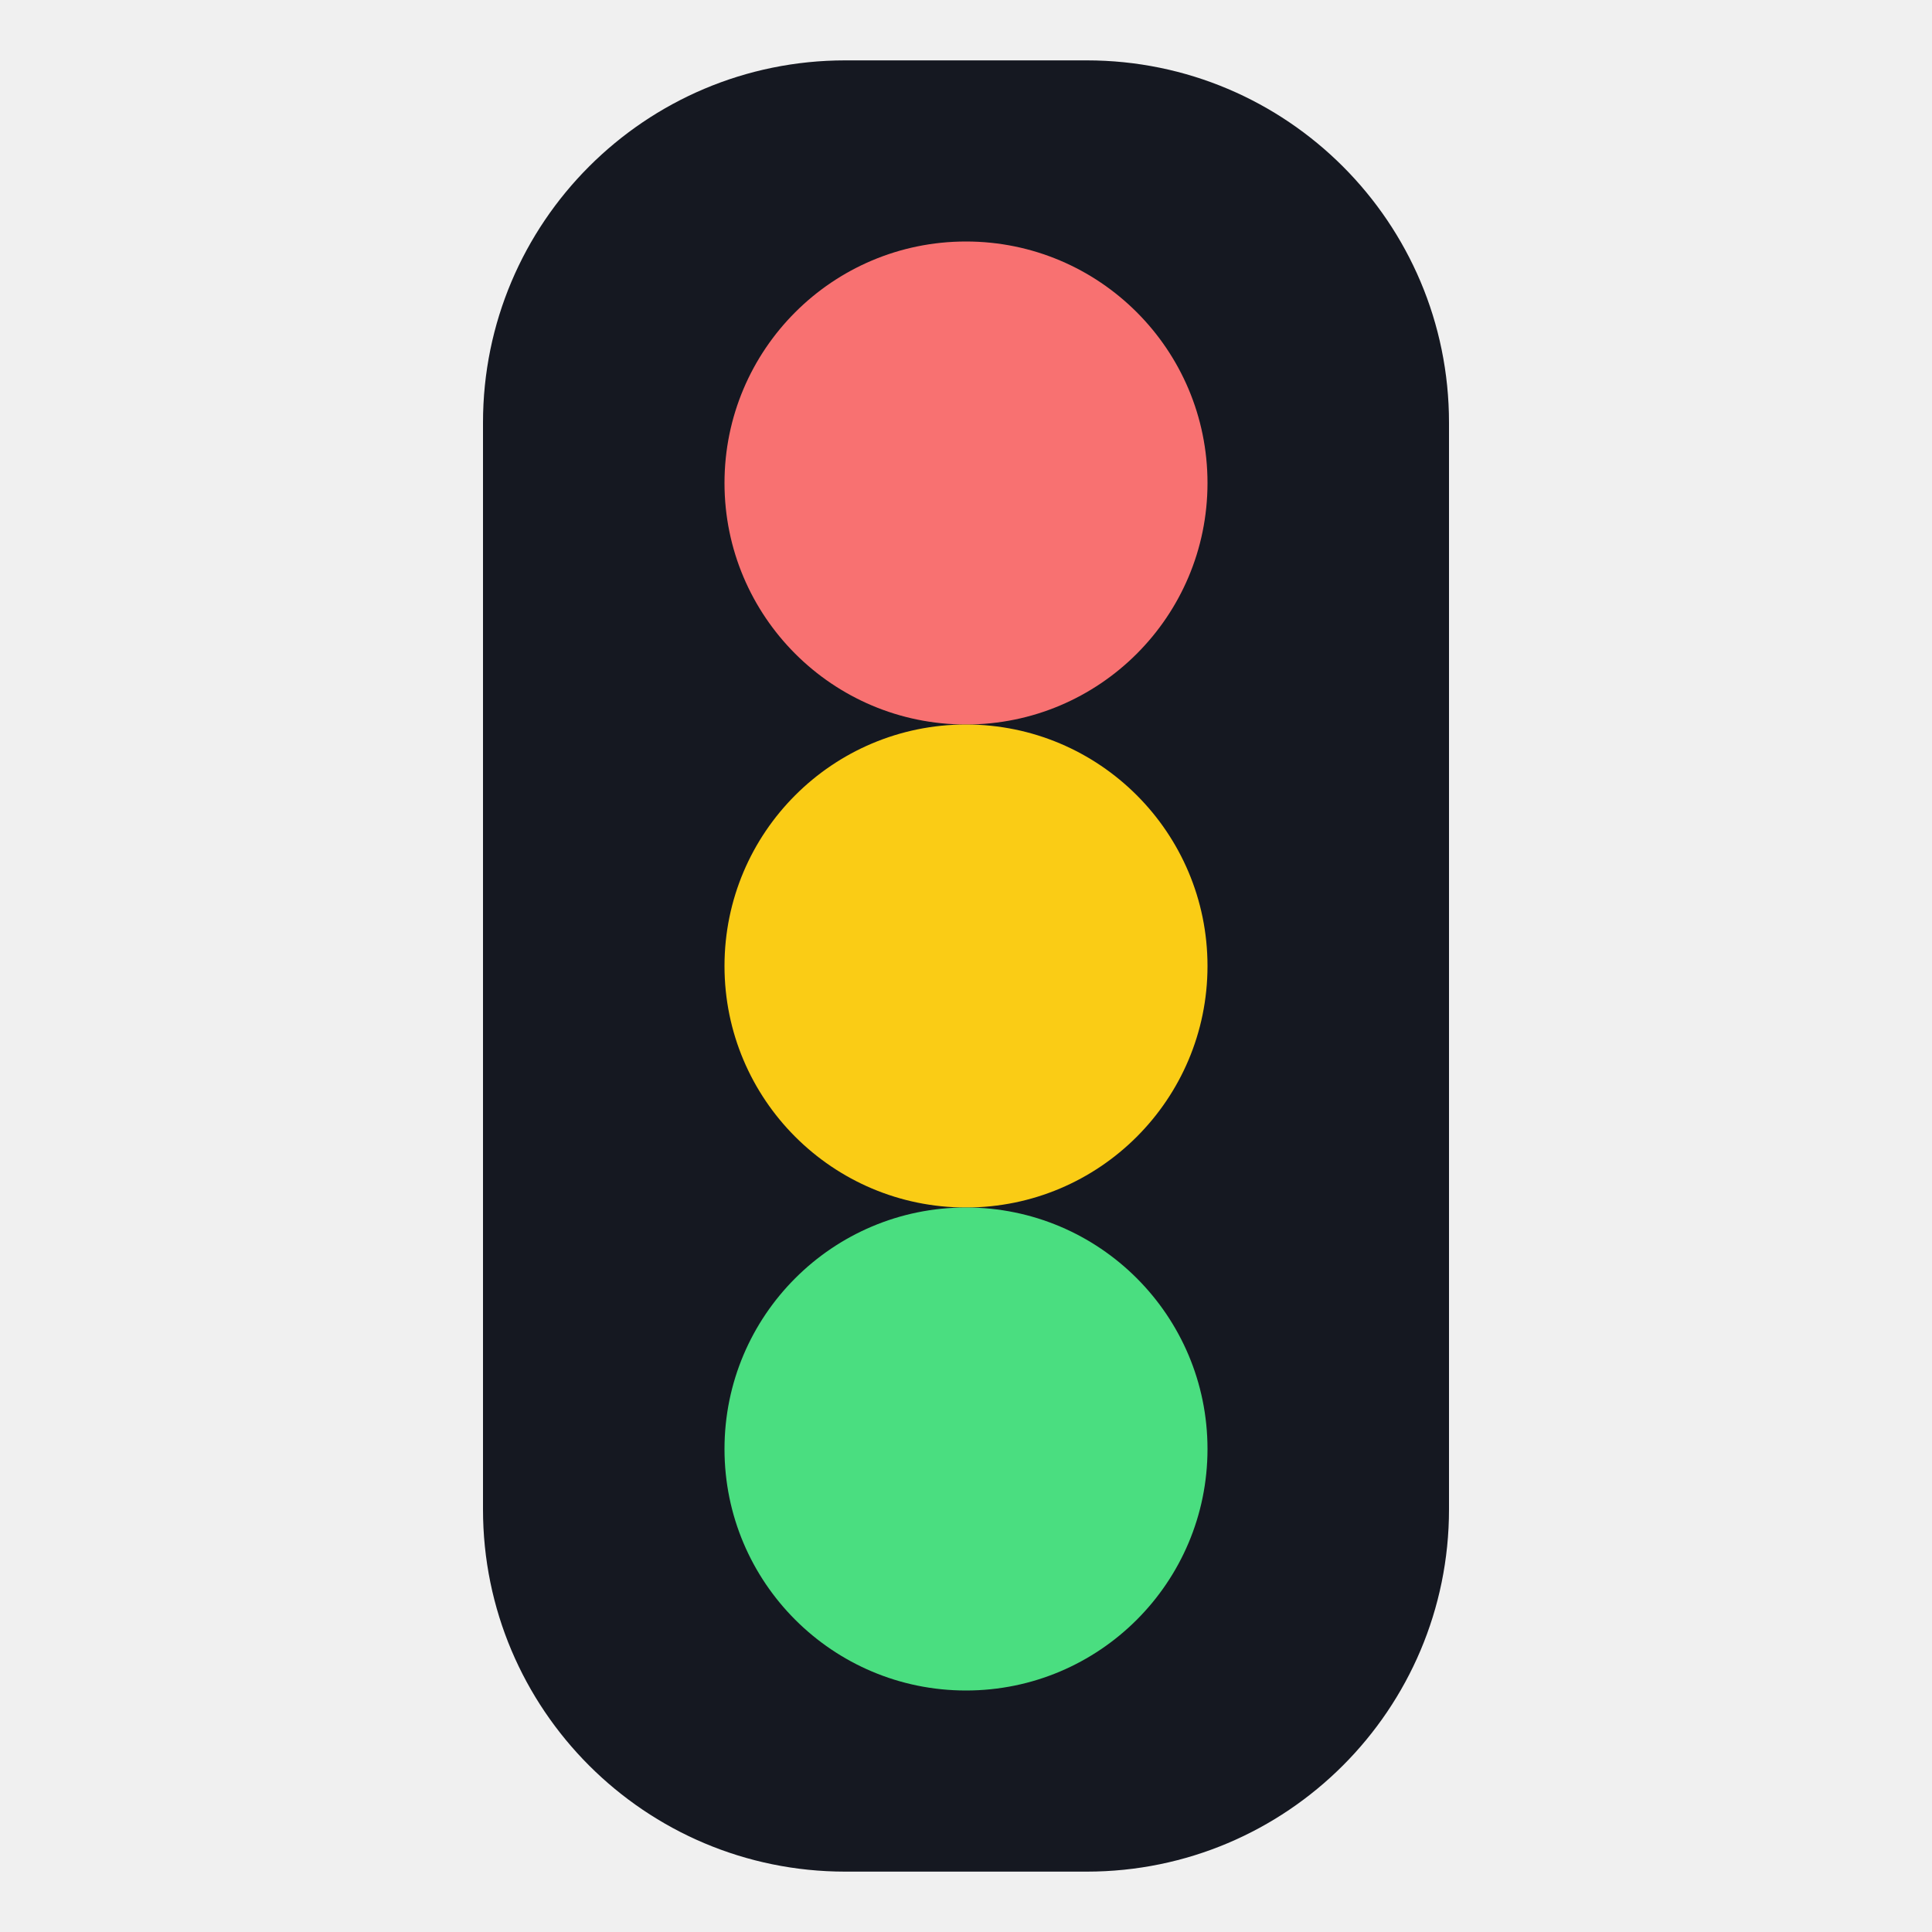
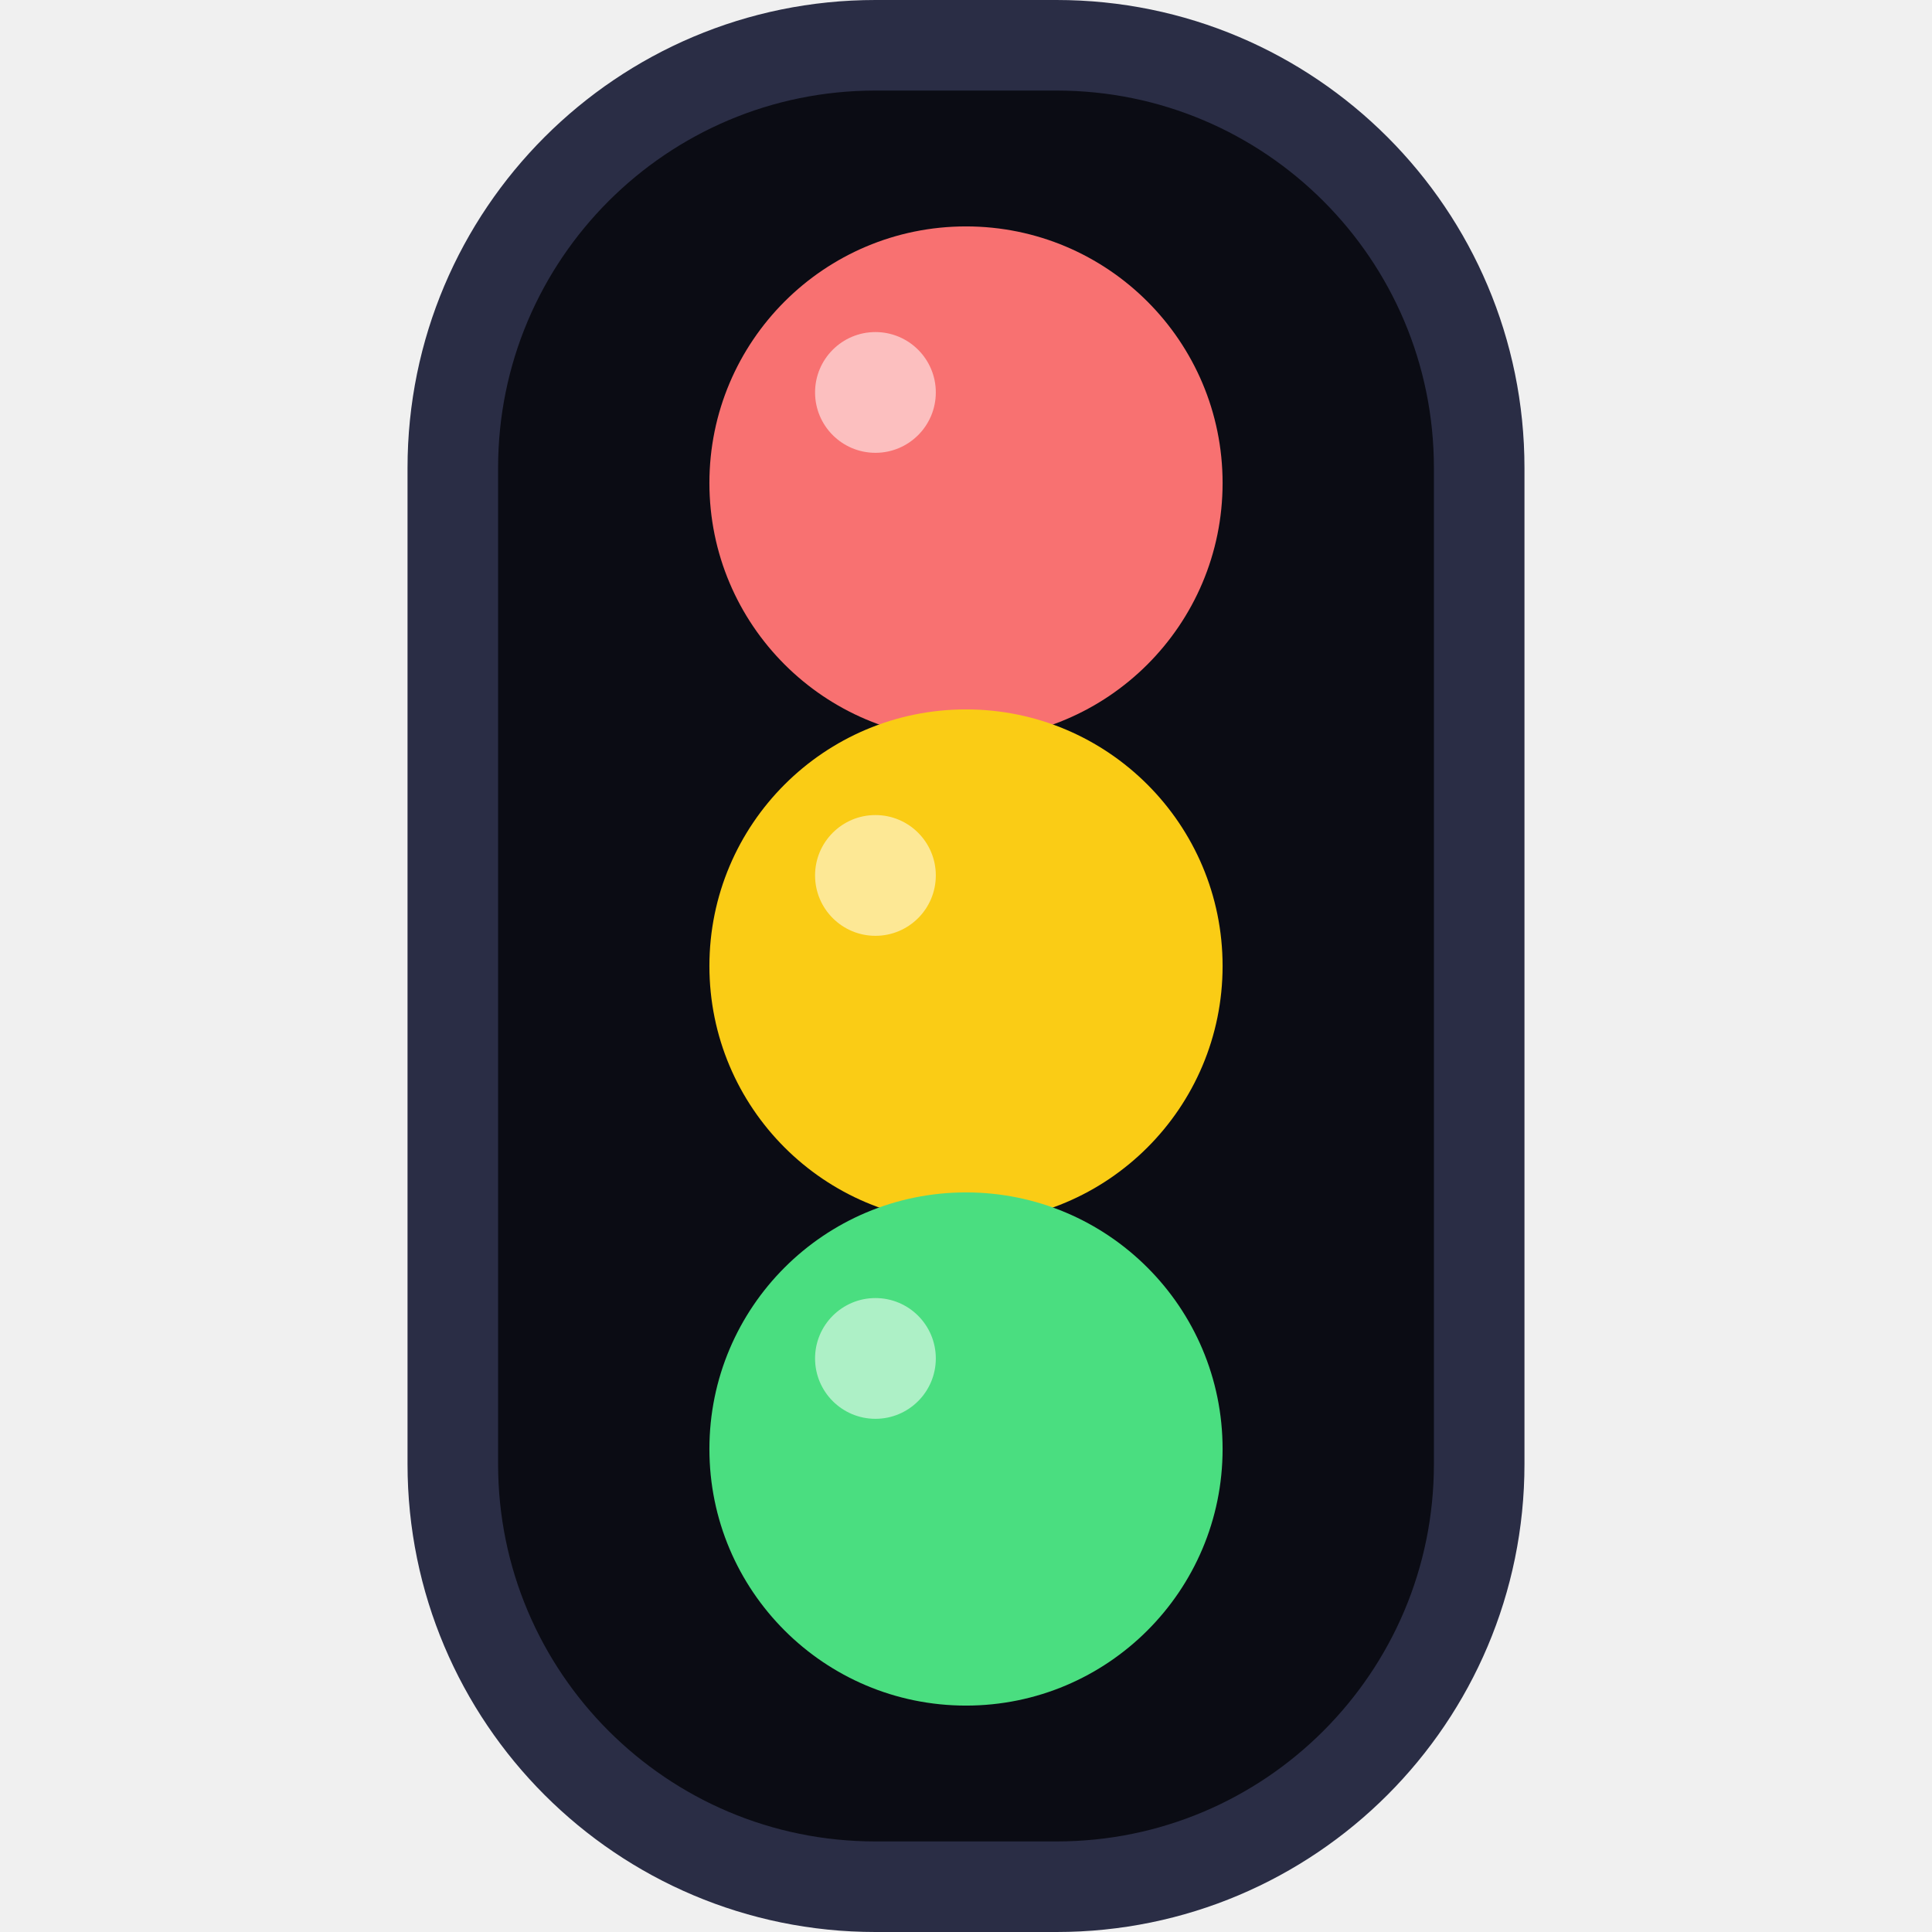
<svg xmlns="http://www.w3.org/2000/svg" viewBox="0 0 64 64">
-   <rect x="16" y="2" width="32" height="60" rx="12" fill="#151821" />
-   <circle cx="32" cy="16" r="8" fill="#f87171" />
-   <circle cx="32" cy="32" r="8" fill="#facc15" />
-   <circle cx="32" cy="48" r="8" fill="#4ade80" />
+   <rect x="15" y="1.5" width="34" height="61" rx="14" fill="#0b0c14" stroke="#2a2d45" stroke-width="3" />
+   <circle cx="32" cy="16" r="8.5" fill="#f87171" />
+   <circle cx="32" cy="32" r="8.5" fill="#facc15" />
+   <circle cx="32" cy="48" r="8.5" fill="#4ade80" />
+   <g fill="#fff" fill-opacity=".55">
+     <circle cx="29" cy="13" r="2" />
+     <circle cx="29" cy="29" r="2" />
+     <circle cx="29" cy="45" r="2" />
+   </g>
</svg>
